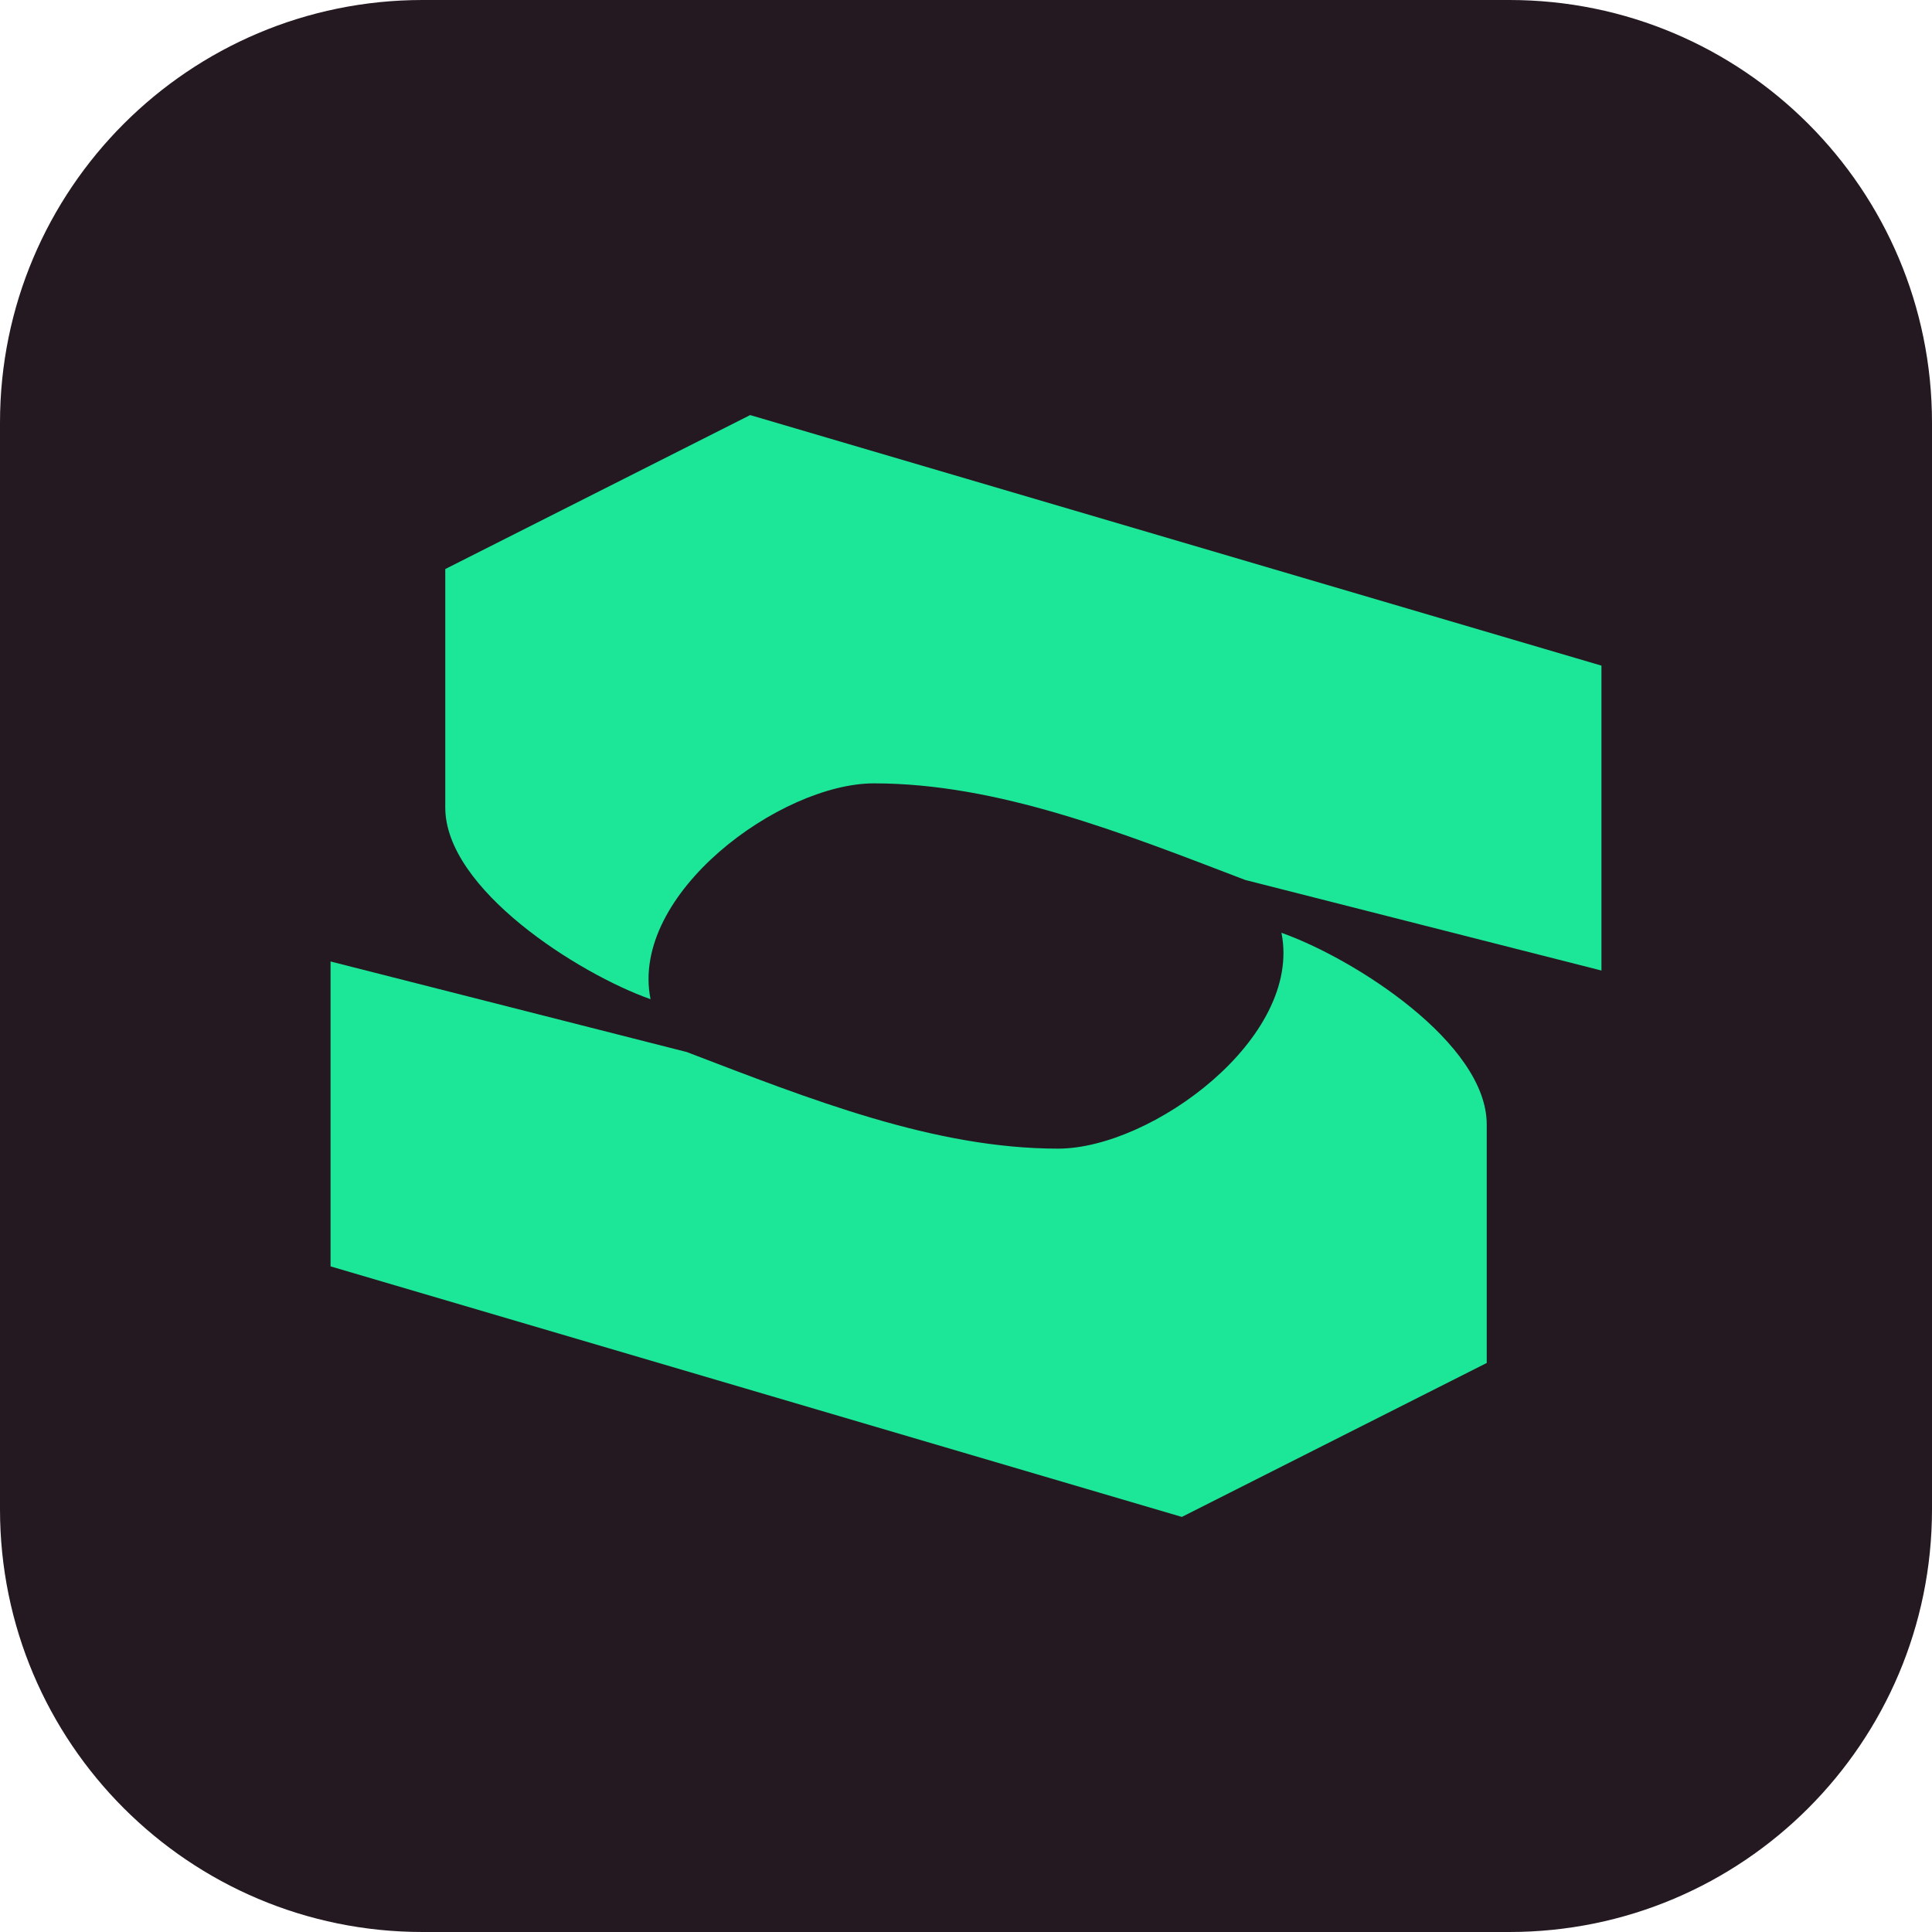
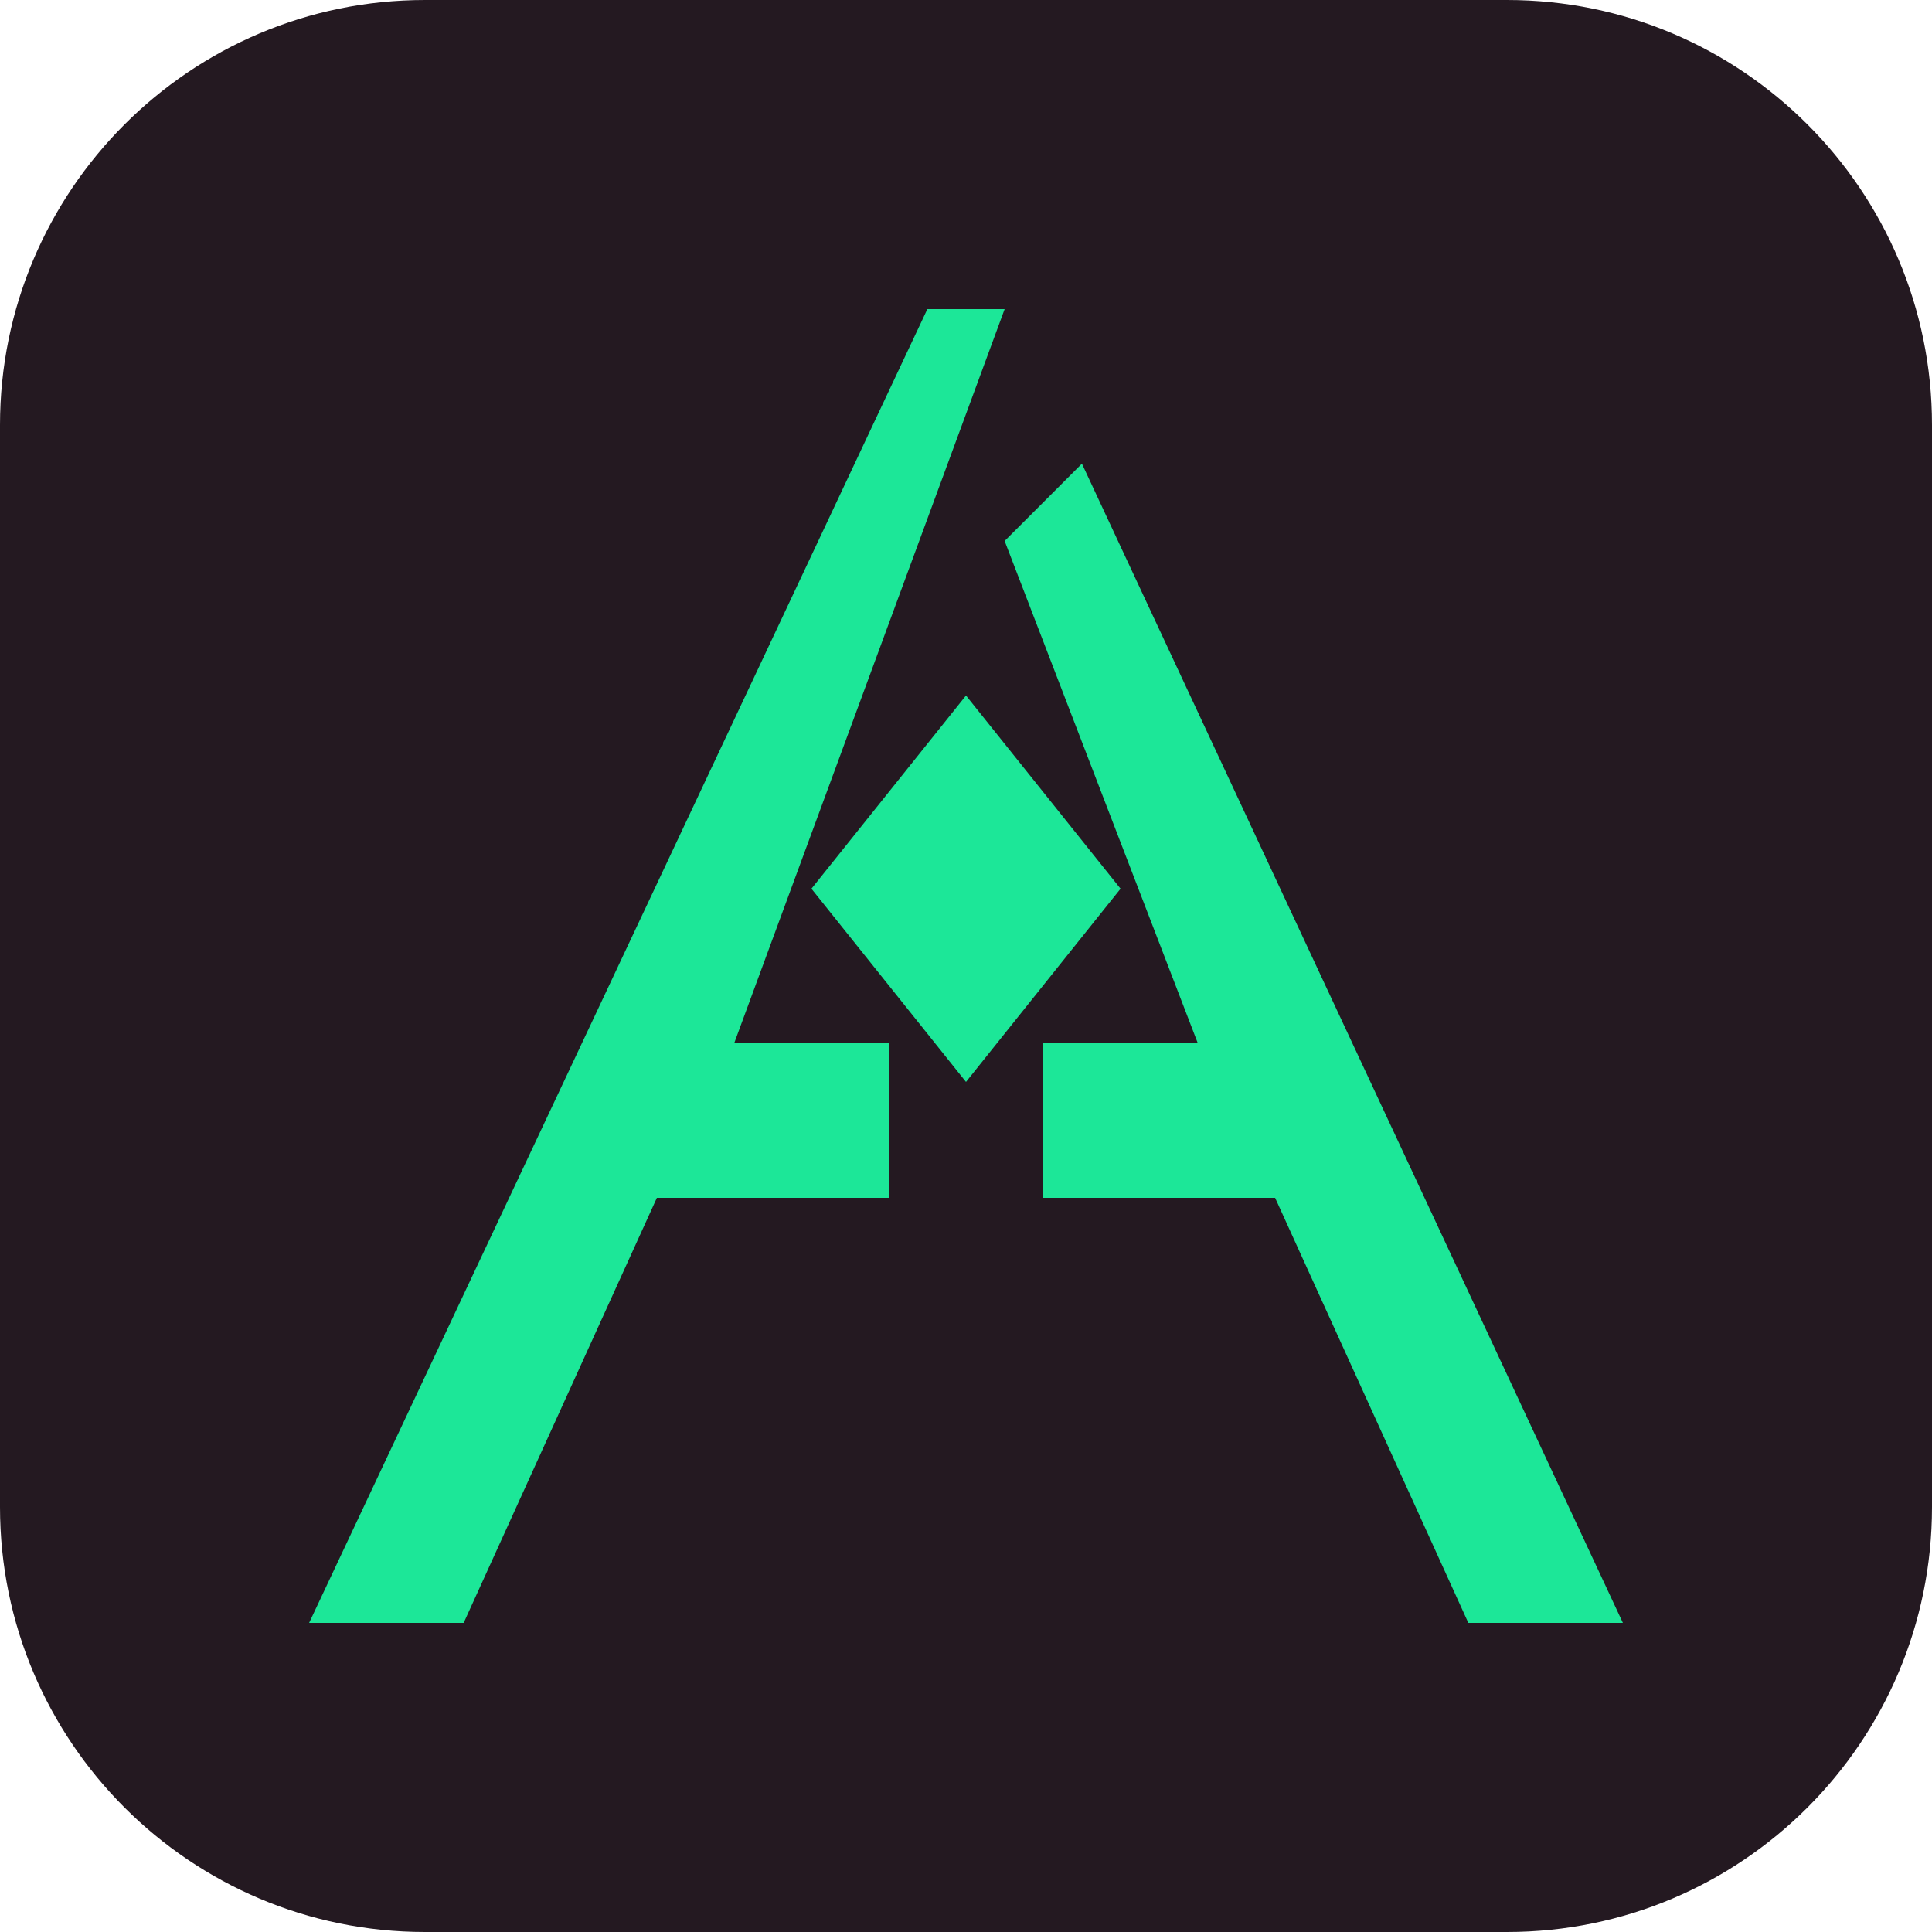
- <svg xmlns="http://www.w3.org/2000/svg" viewBox="0 0 640 640">
-   <rect width="640" height="640" rx="140" fill="#241921" />
-   <path d="M248.5 137.5L147.5 188.5V267.5C147.5 294.5 191.5 322.5 215.5 331C208.5 296.1 258.6 259.5 289.5 259.5C330.5 259.5 371.5 275.8 412.5 291.5L530.5 321.5V220.5Z" fill="#1CE798" />
-   <path d="M391.5 502.5L492.5 451.5V372.5C492.5 345.5 448.5 317.5 424.5 309C431.5 343.9 381.4 380.5 350.5 380.5C309.5 380.5 268.5 364.2 227.5 348.5L109.5 318.5V419.5Z" fill="#1CE798" />
+ <svg xmlns="http://www.w3.org/2000/svg" viewBox="0 0 100 100">
+   <rect width="100" height="100" rx="22" fill="#241921" />
+   <g fill="#1CE798">
+     <path d="M16 84L48 16H52L38 54H46V62H34L24 84H16Z" />
+     <path d="M84 84L56 24L52 28L62 54H54V62H66L76 84H84Z" />
+     <path d="M50 36L58 46L50 56L42 46Z" />
+   </g>
</svg>
